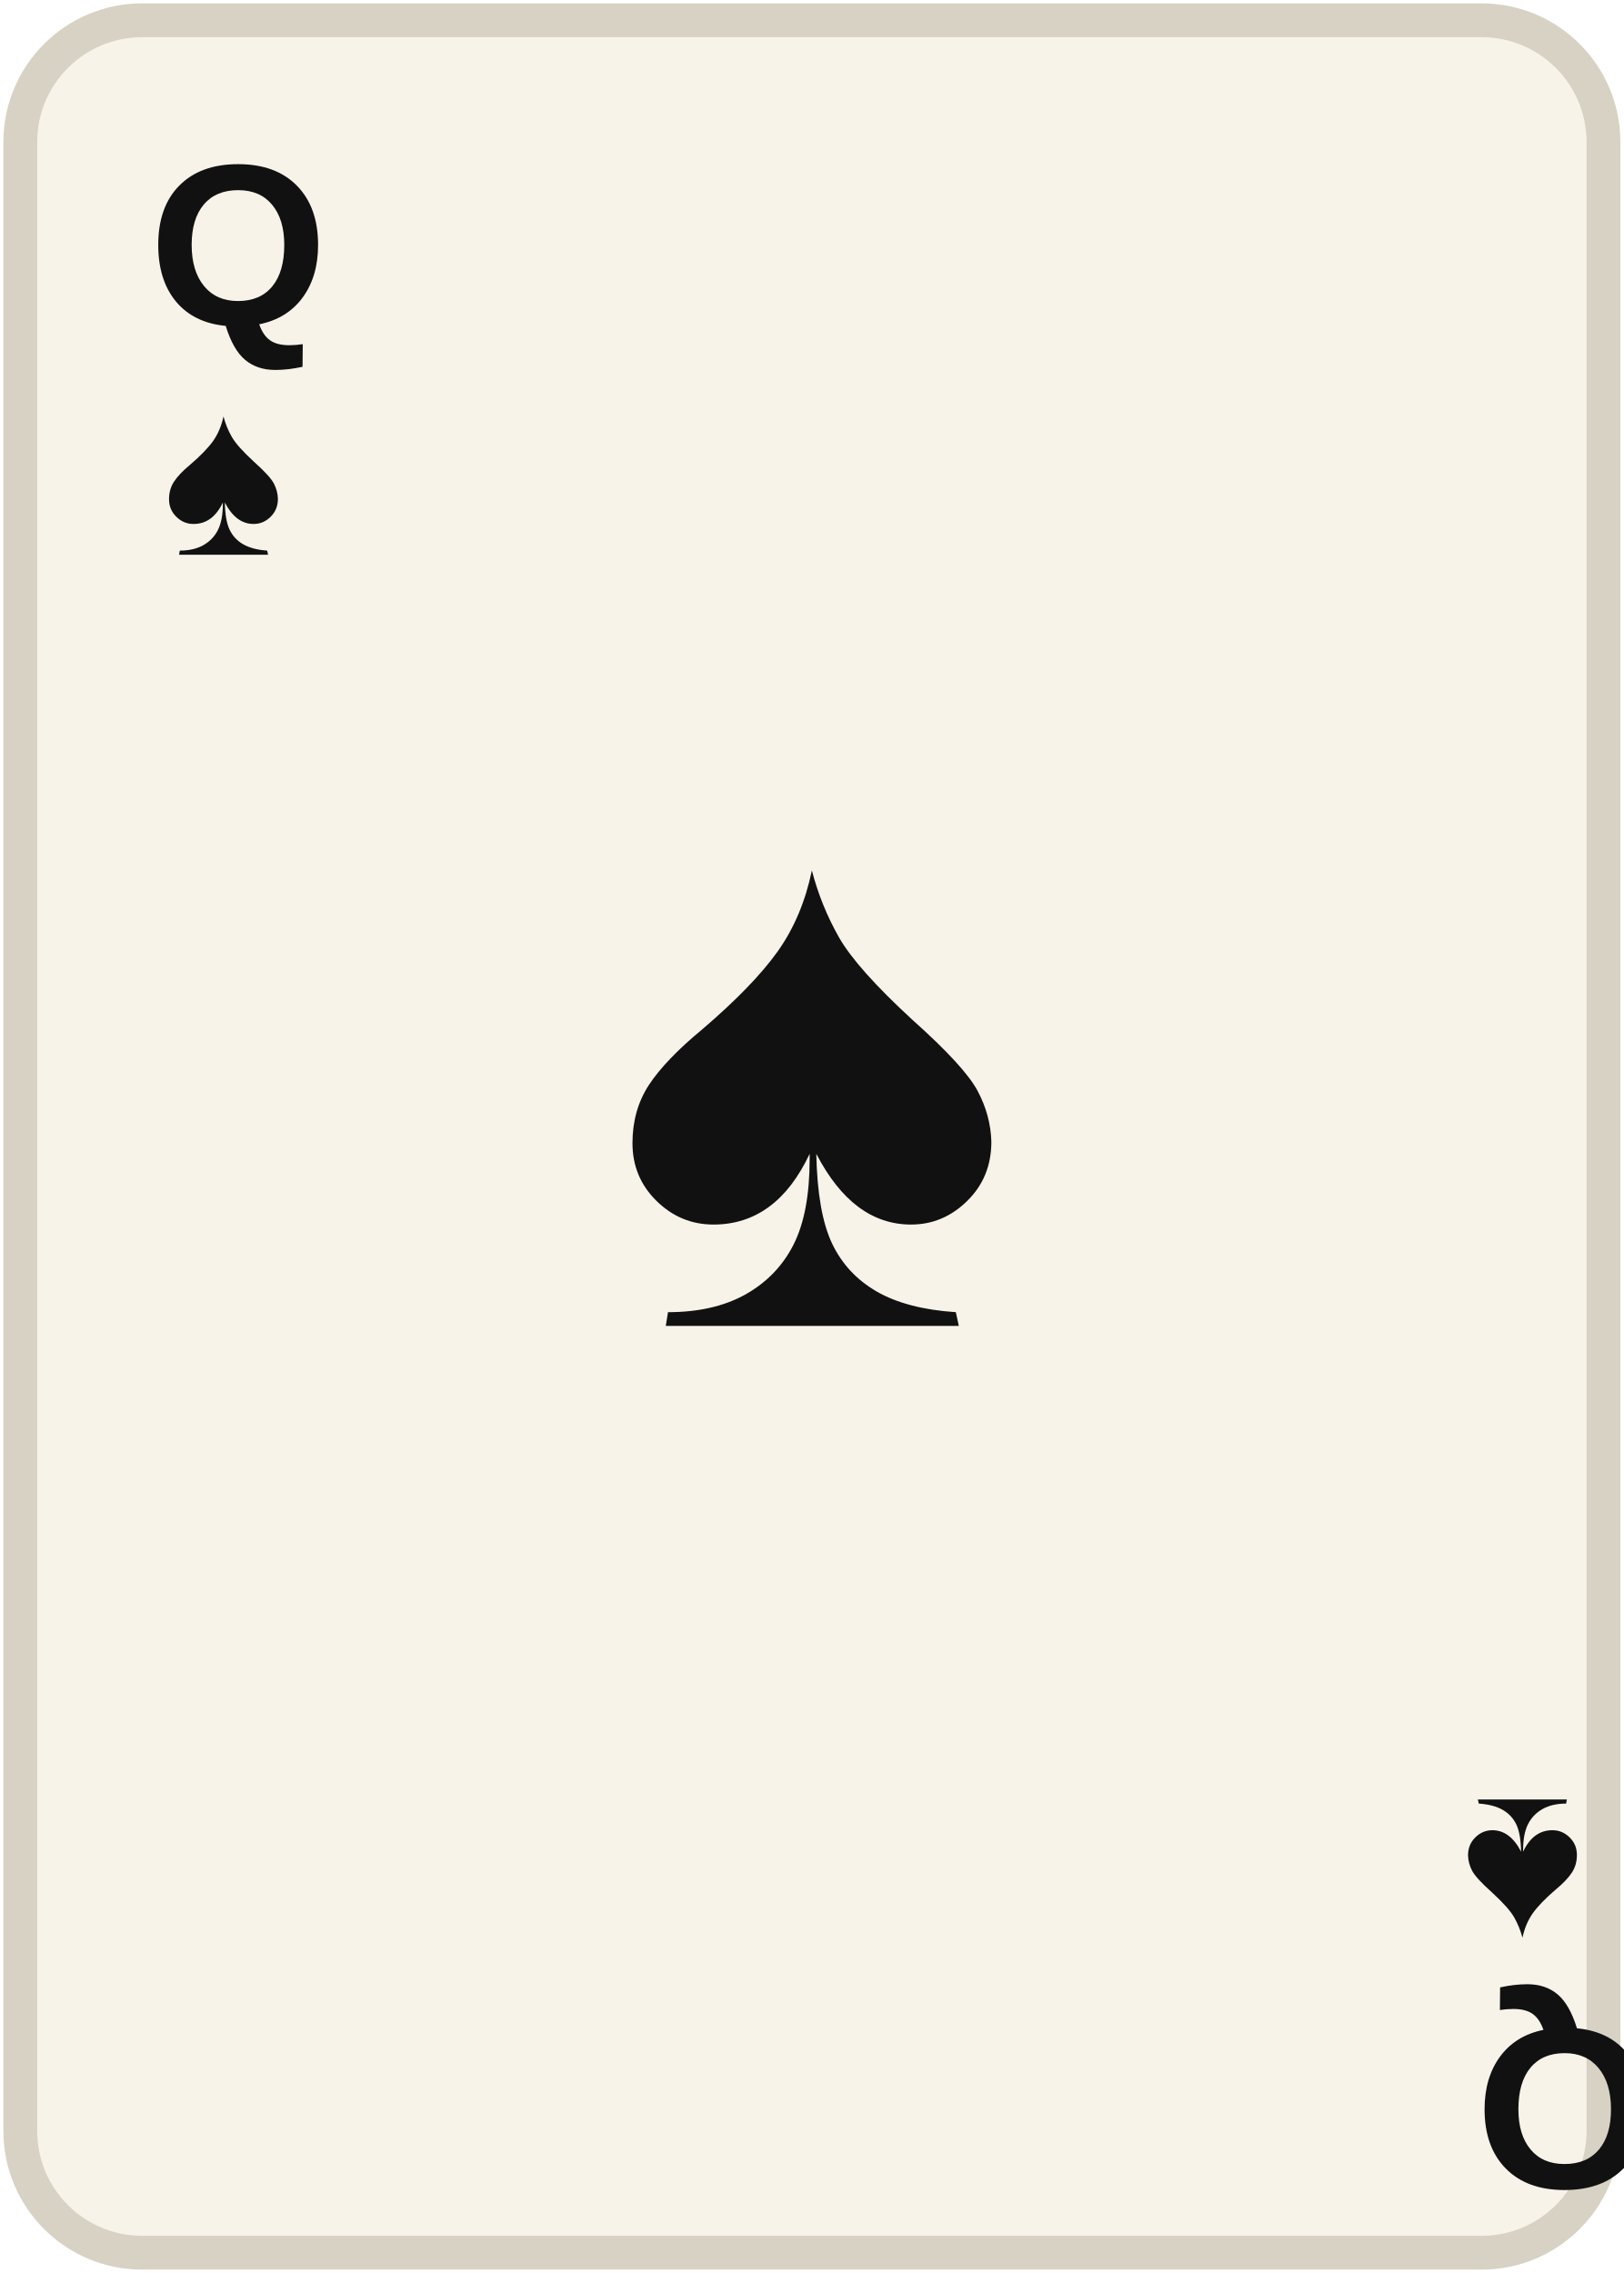
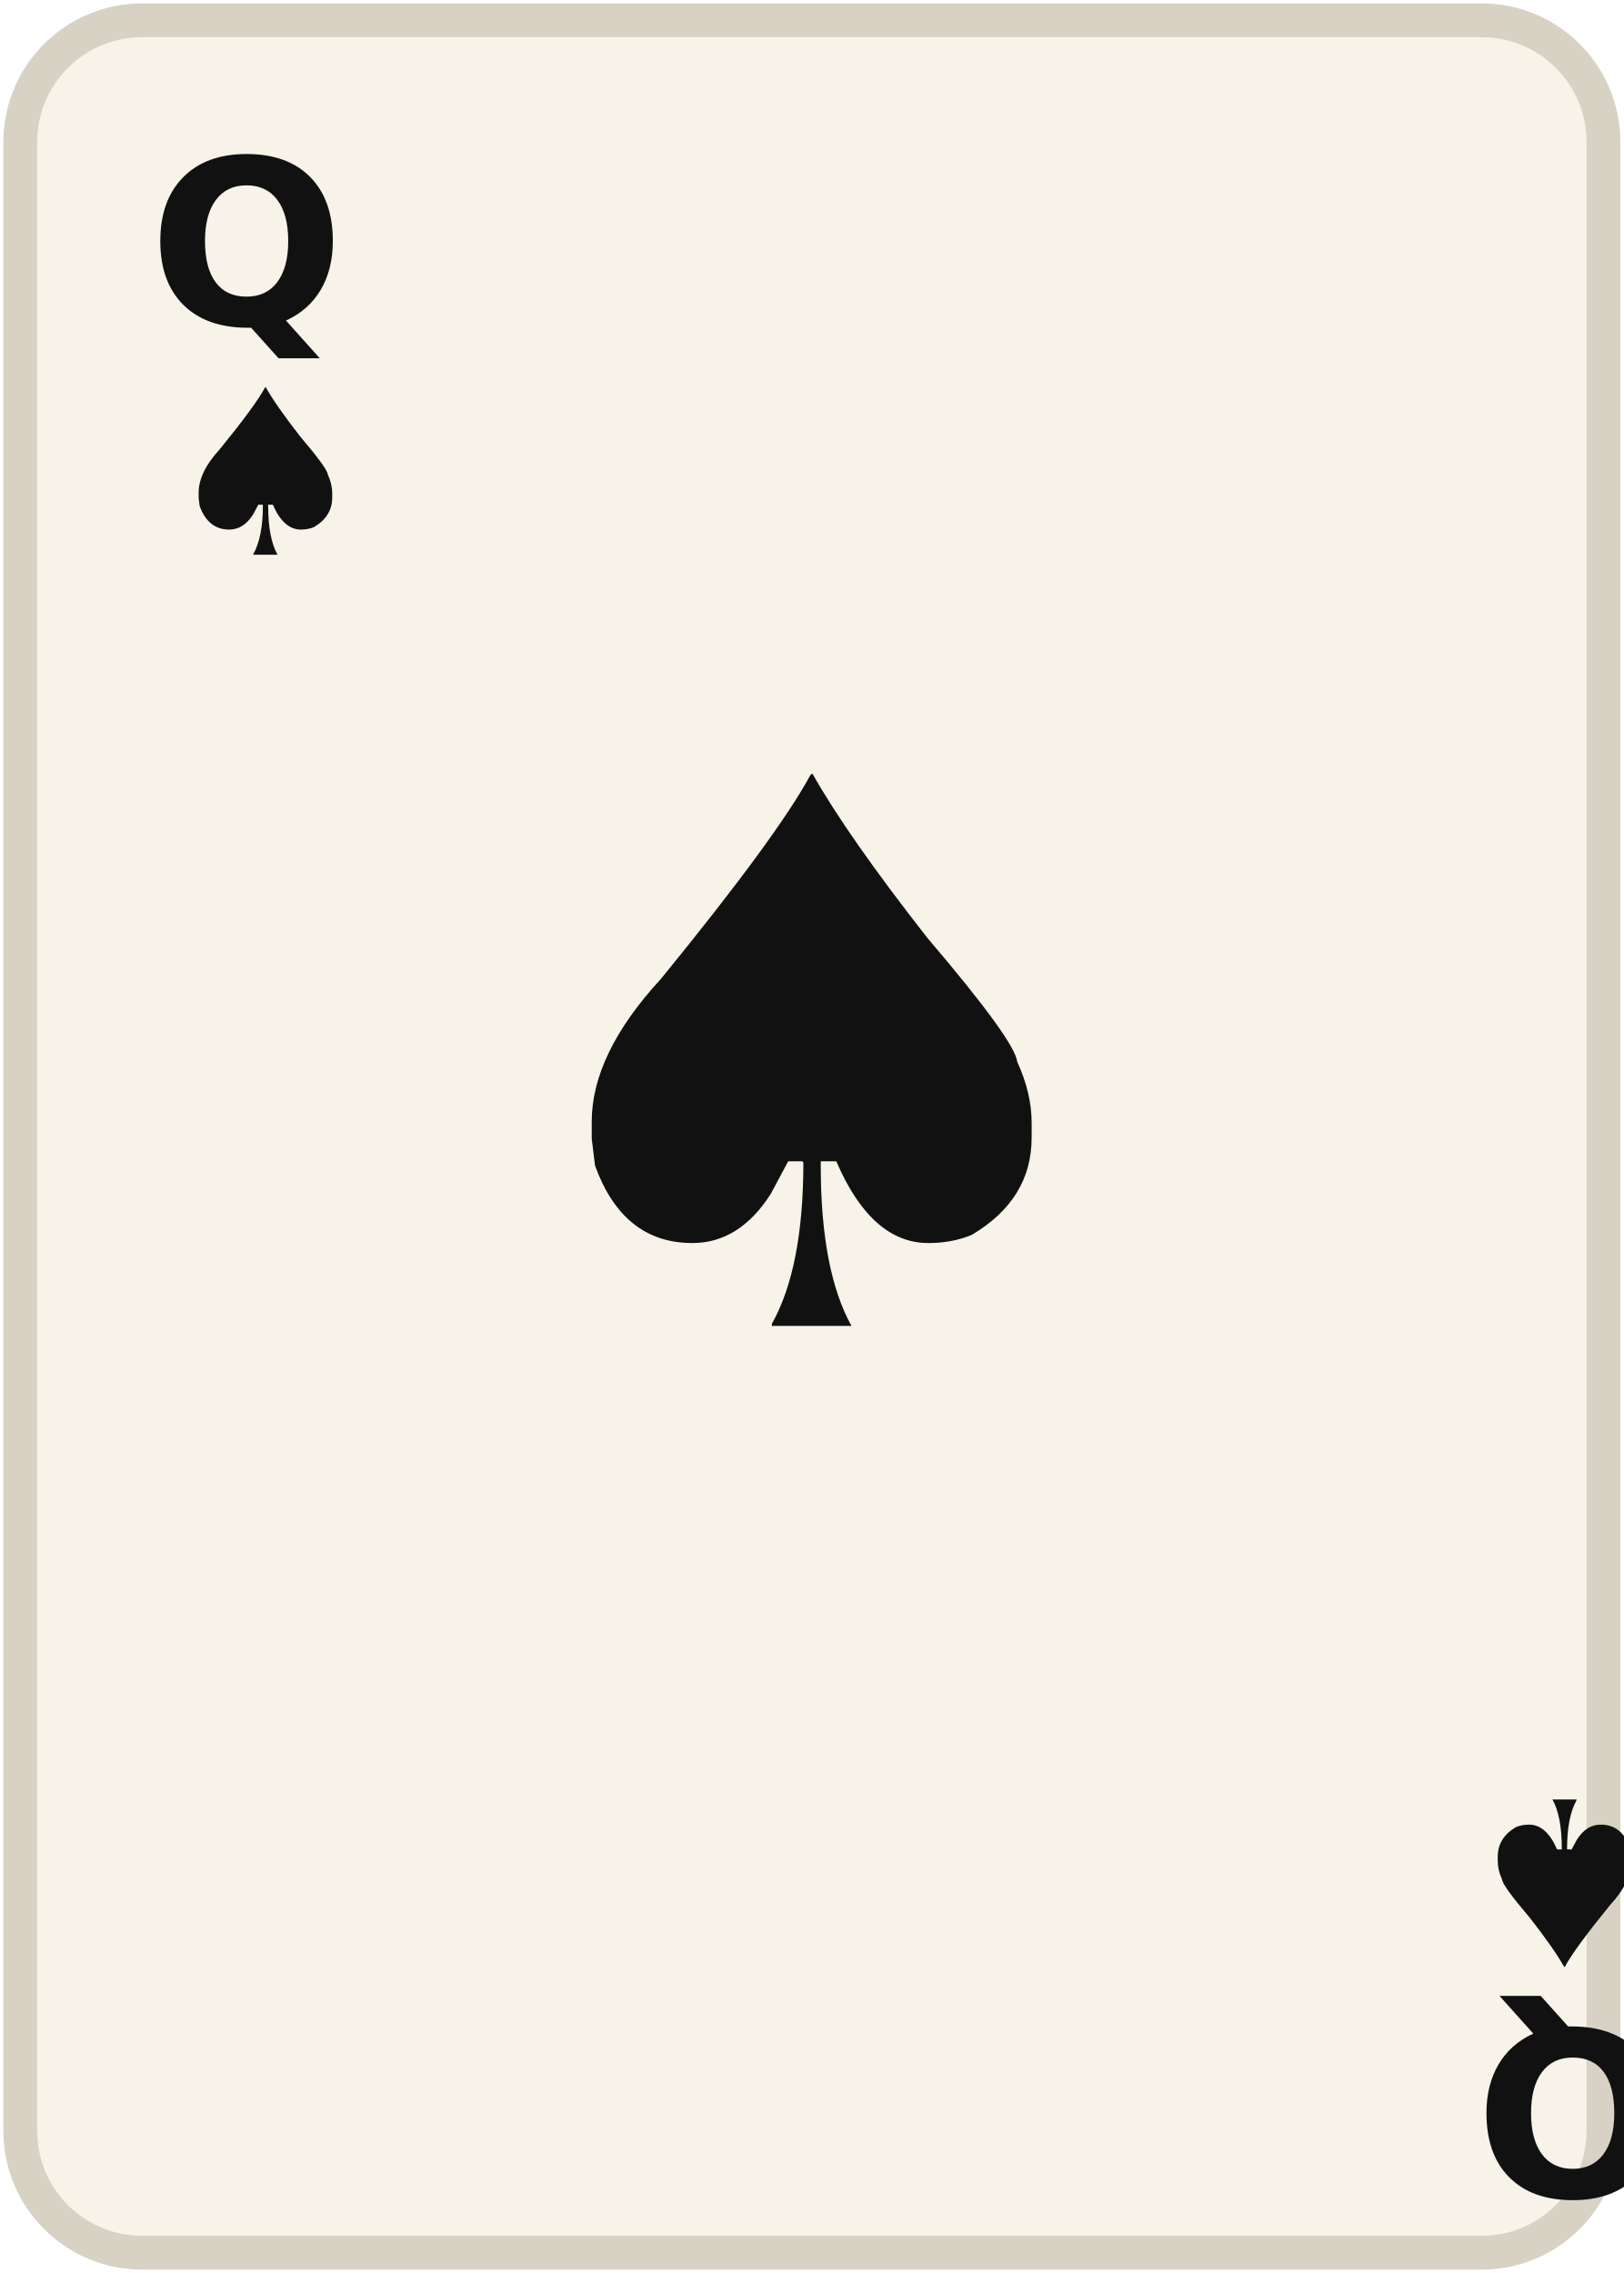
<svg xmlns="http://www.w3.org/2000/svg" width="240" height="336" viewBox="0 0 240 336">
  <rect x="3" y="3" width="234" height="330" rx="18" fill="#F7F3E9" stroke="#D8D2C4" stroke-width="5" />
-   <text x="22" y="48" font-family="Arial, sans-serif" font-size="34" font-weight="700" fill="#111111">Q</text>
-   <text x="24" y="82" font-family="Arial, sans-serif" font-size="34" fill="#111111">♠</text>
-   <text x="218" y="300" text-anchor="end" font-family="Arial, sans-serif" font-size="34" font-weight="700" fill="#111111" transform="rotate(180 218 300)">Q</text>
-   <text x="216" y="266" text-anchor="end" font-family="Arial, sans-serif" font-size="34" fill="#111111" transform="rotate(180 216 266)">♠</text>
-   <text x="120.0" y="196.0" text-anchor="middle" font-family="Arial, sans-serif" font-size="112" fill="#111111">♠</text>
+   <g transform="">
+     <path d="M911 -27H881Q512 -27 307.0 177.0Q102 381 102 745Q102 1108 306.5 1314.0Q511 1520 870 1520Q1233 1520 1435.5 1316.0Q1638 1112 1638 745Q1638 493 1530.5 311.0Q1423 129 1221 37L1522 -299H1155ZM870 1241Q694 1241 597.0 1111.0Q500 981 500 745Q500 505 595.0 377.5Q690 250 870 250Q1047 250 1144.0 380.0Q1241 510 1241 745Q1241 981 1144.0 1111.0Q1047 1241 870 1241Z" transform="translate(22 48) scale(0.0166016 -0.0166016)" fill="#111111" />
+   </g>
+   <g transform="">
+     <path d="M920 1492Q1014 1325 1230 1049Q1467 771 1473 714Q1512 629 1512 549V509Q1512 342 1350 246Q1297 224 1233 224Q1079 224 984 445H942V433Q942 150 1025 0H810V6Q895 157 895 442L892 445H854L807 357Q722 224 595 224Q408 224 332 433L323 506V552Q323 735 510 938Q825 1324 914 1489L917 1492Z" transform="translate(24 82) scale(0.0166016 -0.0166016)" fill="#111111" />
+   </g>
+   <g transform="rotate(180 218 300)">
+     <path d="M911 -27H881Q512 -27 307.0 177.0Q102 381 102 745Q102 1108 306.5 1314.0Q511 1520 870 1520Q1233 1520 1435.5 1316.0Q1638 1112 1638 745Q1638 493 1530.5 311.0Q1423 129 1221 37L1522 -299H1155ZM870 1241Q694 1241 597.0 1111.0Q500 981 500 745Q500 505 595.0 377.5Q690 250 870 250Q1047 250 1144.0 380.0Q1241 510 1241 745Q1241 981 1144.0 1111.0Q1047 1241 870 1241Z" transform="translate(189.097 300) scale(0.0166016 -0.0166016)" fill="#111111" />
+   </g>
+   <g transform="rotate(180 216 266)">
+     <path d="M920 1492Q1014 1325 1230 1049Q1467 771 1473 714Q1512 629 1512 549V509Q1512 342 1350 246Q1297 224 1233 224Q1079 224 984 445H942V433Q942 150 1025 0H810V6Q895 157 895 442L892 445H854L807 357Q722 224 595 224Q408 224 332 433L323 506V552Q323 735 510 938Q825 1324 914 1489L917 1492Z" transform="translate(185.52 266) scale(0.0166016 -0.0166016)" fill="#111111" />
+   </g>
+   <g transform="">
+     <path d="M920 1492Q1014 1325 1230 1049Q1467 771 1473 714Q1512 629 1512 549V509Q1512 342 1350 246Q1297 224 1233 224Q1079 224 984 445H942V433Q942 150 1025 0H810V6Q895 157 895 442L892 445H854L807 357Q722 224 595 224Q408 224 332 433L323 506V552Q323 735 510 938Q825 1324 914 1489L917 1492Z" transform="translate(69.7969 196) scale(0.0546875 -0.0546875)" fill="#111111" />
+   </g>
</svg>
